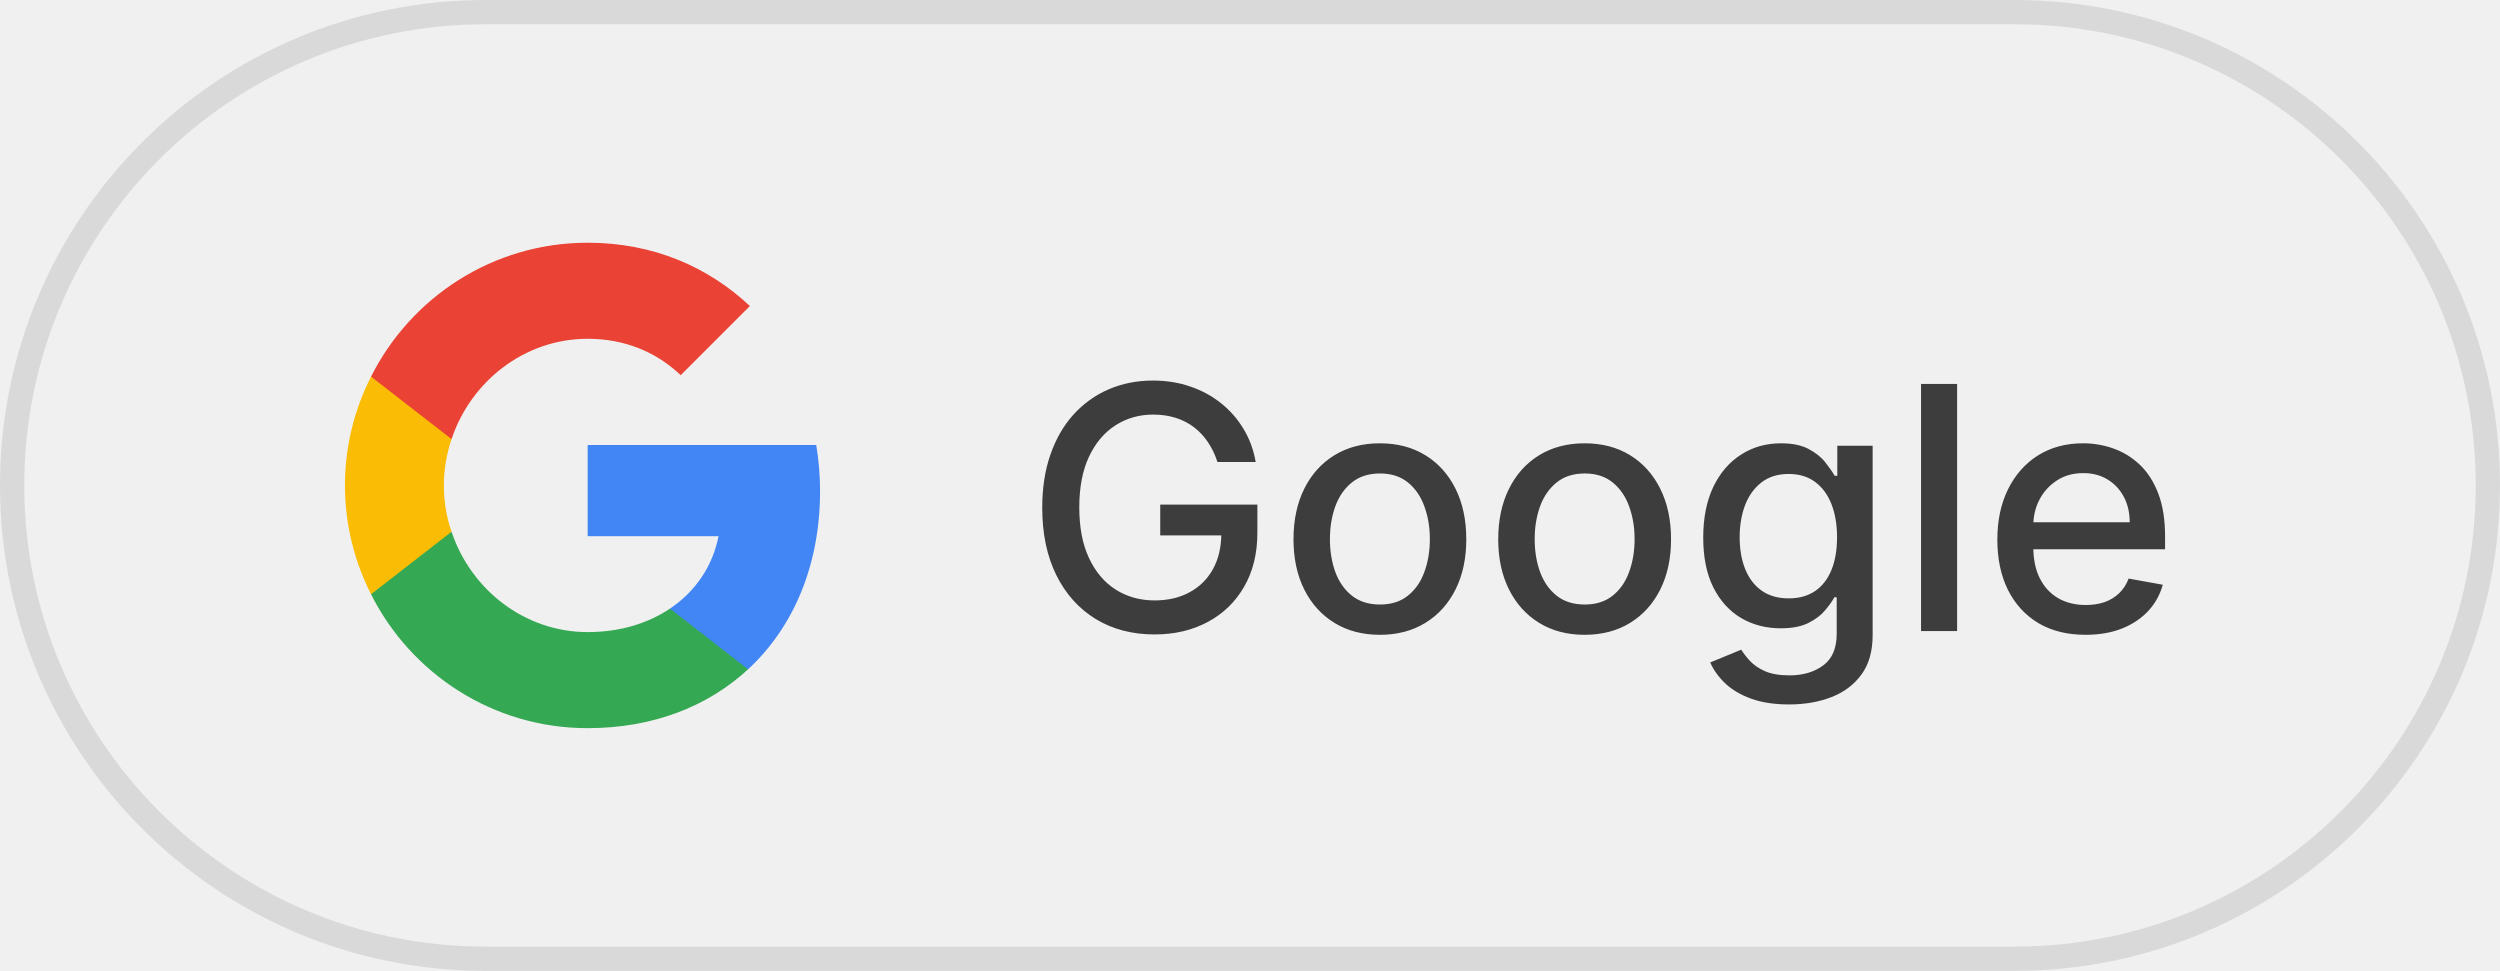
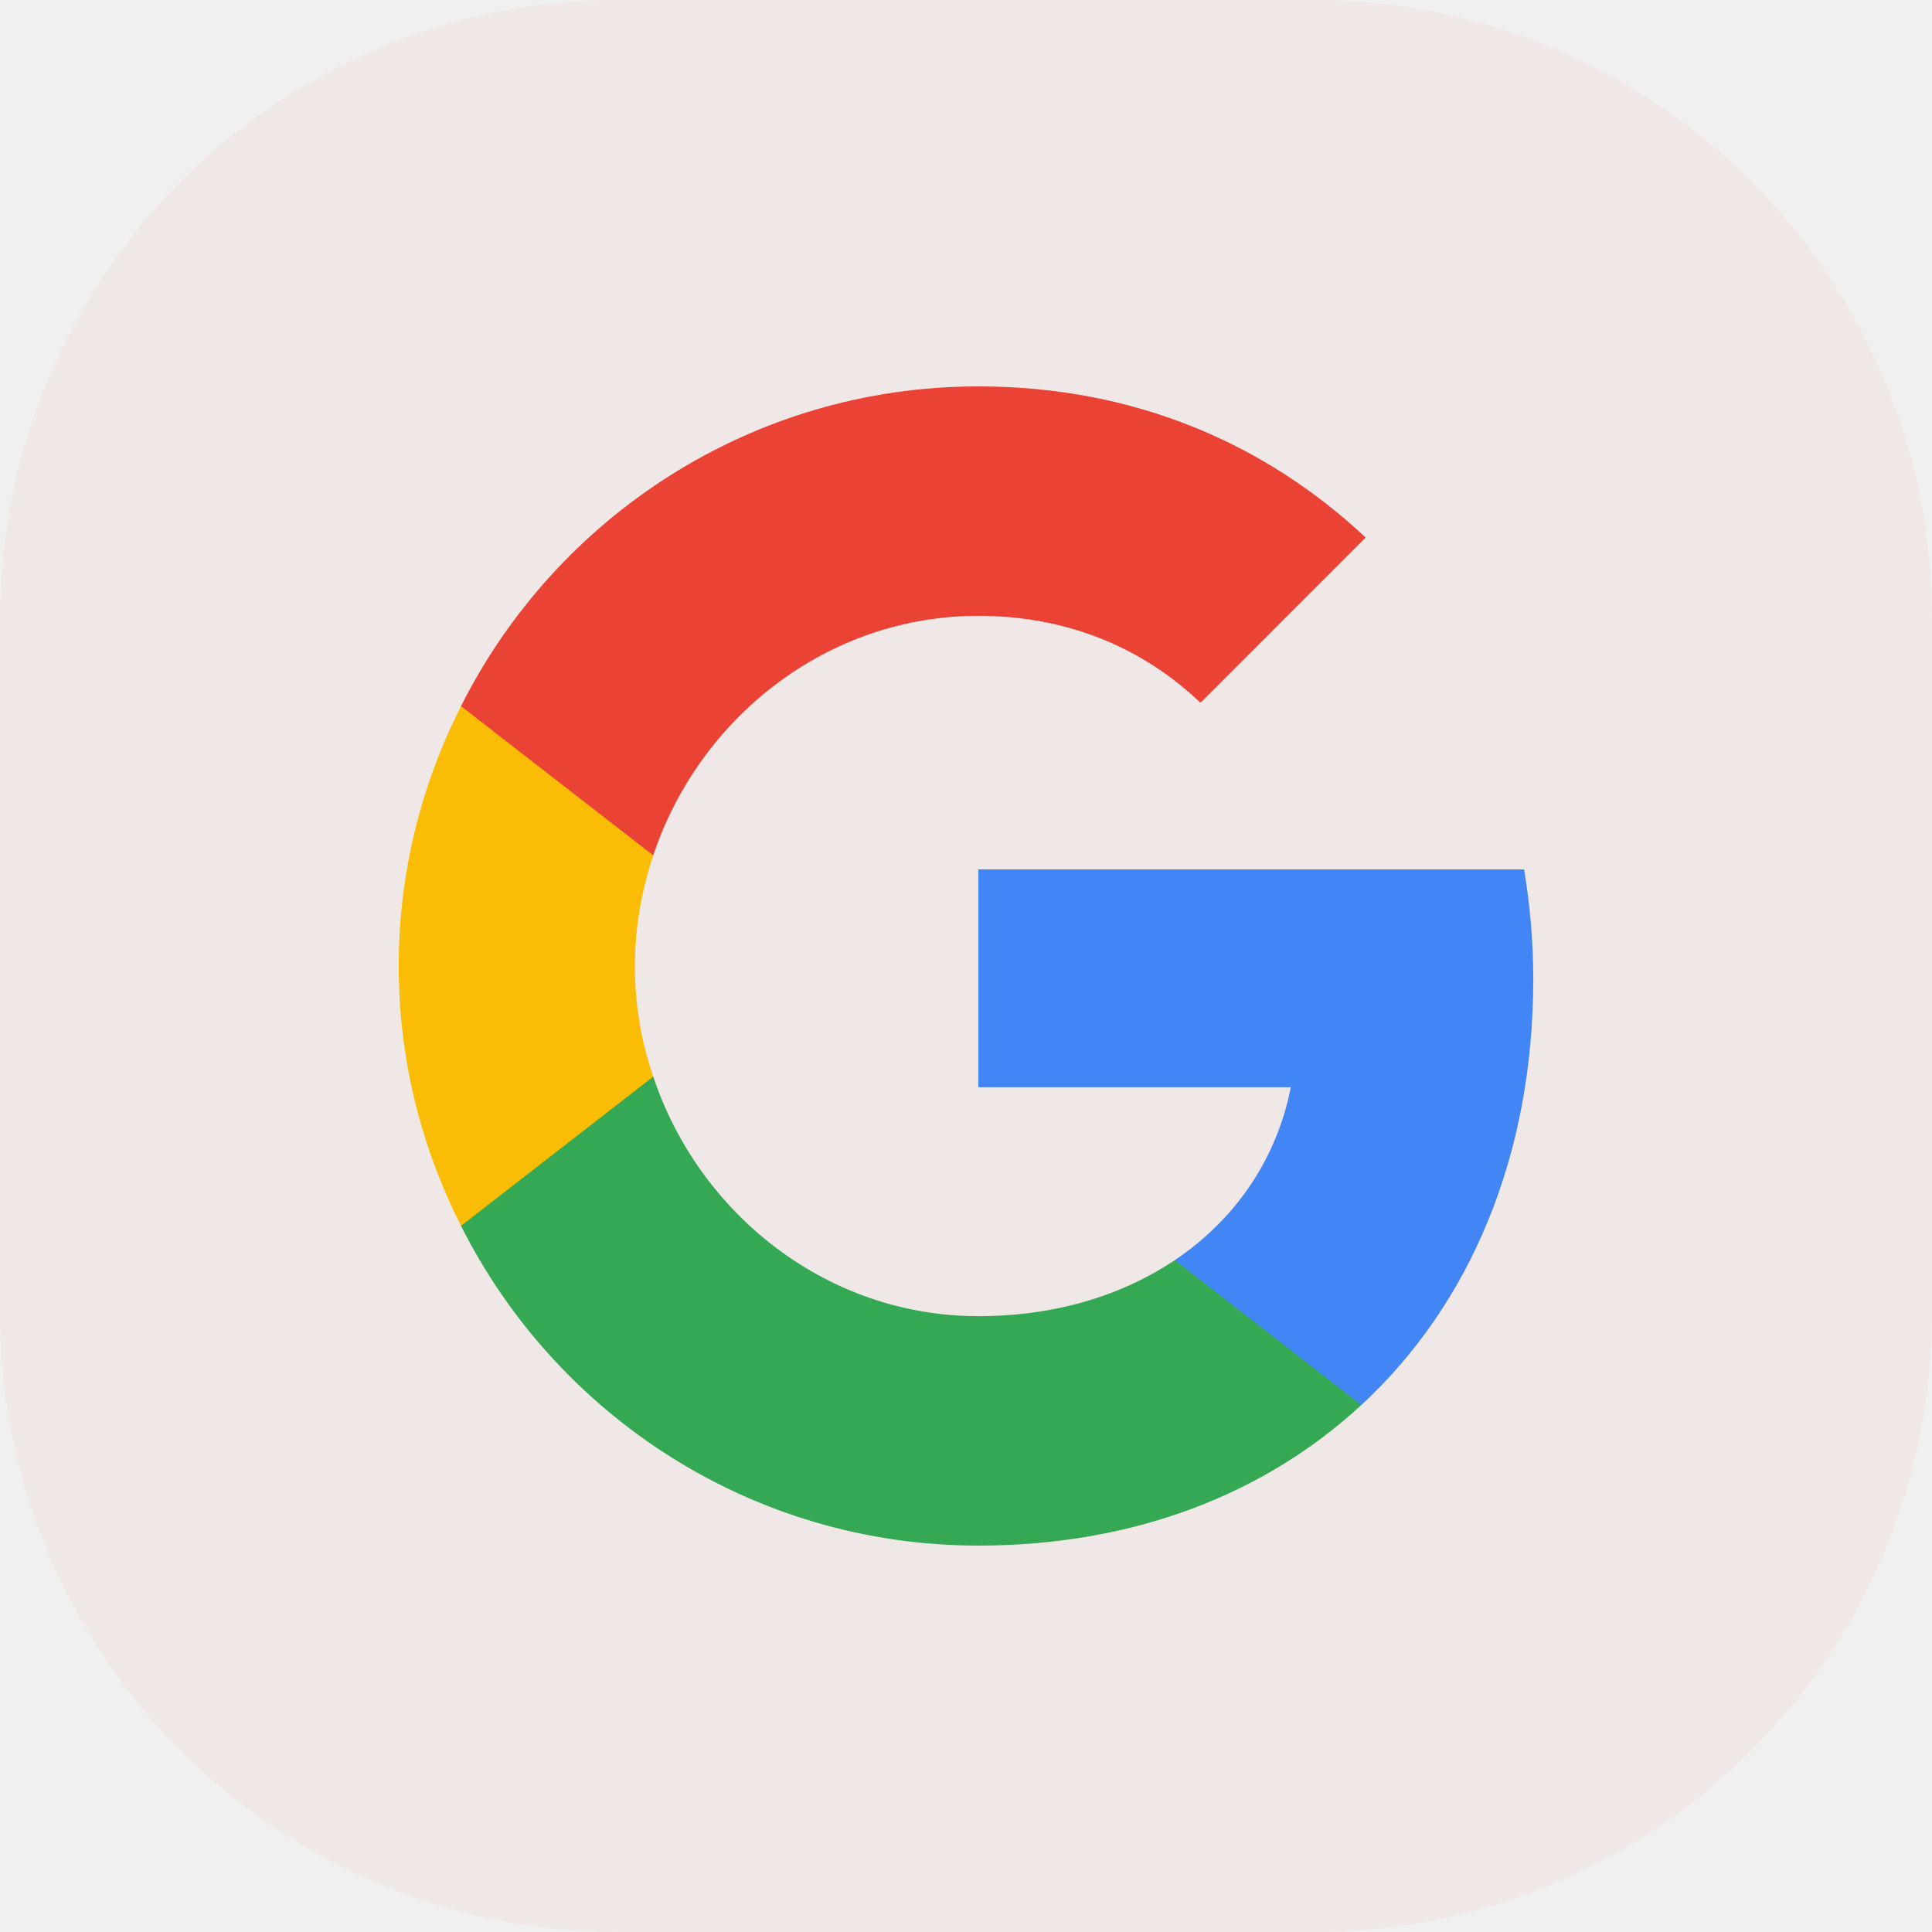
- <svg xmlns="http://www.w3.org/2000/svg" width="103" height="40" viewBox="0 0 103 40" fill="none">
-   <g clip-path="url(#clip0_16_1489)">
-     <path d="M33.787 20.225C33.787 19.567 33.729 18.942 33.629 18.333H24.212V22.092H29.604C29.362 23.325 28.654 24.367 27.604 25.075V27.575H30.821C32.704 25.833 33.787 23.267 33.787 20.225Z" fill="#4285F4" />
-     <path d="M24.212 30C26.912 30 29.171 29.1 30.821 27.575L27.604 25.075C26.704 25.675 25.562 26.042 24.212 26.042C21.604 26.042 19.396 24.283 18.604 21.908H15.287V24.483C16.929 27.75 20.304 30 24.212 30Z" fill="#34A853" />
-     <path d="M18.604 21.908C18.396 21.308 18.287 20.667 18.287 20C18.287 19.333 18.404 18.692 18.604 18.092V15.517H15.287C14.604 16.867 14.212 18.383 14.212 20C14.212 21.617 14.604 23.133 15.287 24.483L18.604 21.908Z" fill="#FBBC05" />
-     <path d="M24.212 13.958C25.687 13.958 27.004 14.467 28.046 15.458L30.896 12.608C29.171 10.992 26.912 10 24.212 10C20.304 10 16.929 12.25 15.287 15.517L18.604 18.092C19.396 15.717 21.604 13.958 24.212 13.958Z" fill="#EA4335" />
+ <svg xmlns="http://www.w3.org/2000/svg" width="50" height="50" viewBox="0 0 50 50" fill="none">
+   <rect width="50" height="50" rx="16" fill="#EA4335" fill-opacity="0.05" />
+   <g clip-path="url(#clip0_0_44)">
+     <path d="M39.681 25.337C39.681 24.35 39.594 23.413 39.444 22.5H25.319V28.137H33.406C33.044 29.988 31.981 31.55 30.406 32.612V36.362H35.231C38.056 33.75 39.681 29.9 39.681 25.337Z" fill="#4285F4" />
+     <path d="M25.319 40C29.369 40 32.756 38.65 35.231 36.362L30.406 32.612C29.056 33.513 27.344 34.062 25.319 34.062C21.406 34.062 18.094 31.425 16.906 27.863H11.931V31.725C14.394 36.625 19.456 40 25.319 40Z" fill="#34A853" />
+     <path d="M16.906 27.863C16.594 26.962 16.431 26 16.431 25C16.431 24 16.606 23.038 16.906 22.137V18.275H11.931C10.906 20.3 10.319 22.575 10.319 25C10.319 27.425 10.906 29.7 11.931 31.725L16.906 27.863Z" fill="#FBBC05" />
+     <path d="M25.319 15.938C27.531 15.938 29.506 16.7 31.069 18.188L35.344 13.912C32.756 11.488 29.369 10 25.319 10C19.456 10 14.394 13.375 11.931 18.275L16.906 22.137C18.094 18.575 21.406 15.938 25.319 15.938Z" fill="#EA4335" />
  </g>
-   <path d="M50.159 19.035C50.062 18.733 49.933 18.463 49.771 18.224C49.612 17.983 49.421 17.777 49.199 17.608C48.977 17.436 48.724 17.305 48.438 17.215C48.157 17.126 47.847 17.081 47.509 17.081C46.935 17.081 46.418 17.229 45.958 17.523C45.497 17.818 45.132 18.251 44.864 18.821C44.599 19.388 44.466 20.082 44.466 20.904C44.466 21.729 44.6 22.427 44.869 22.997C45.137 23.567 45.505 24 45.973 24.295C46.44 24.59 46.972 24.737 47.568 24.737C48.122 24.737 48.604 24.625 49.015 24.399C49.429 24.174 49.749 23.856 49.975 23.445C50.203 23.03 50.318 22.543 50.318 21.983L50.715 22.058H47.802V20.79H51.804V21.948C51.804 22.803 51.622 23.546 51.257 24.175C50.896 24.802 50.396 25.286 49.756 25.627C49.12 25.968 48.39 26.139 47.568 26.139C46.647 26.139 45.838 25.927 45.142 25.503C44.45 25.079 43.909 24.477 43.522 23.698C43.134 22.916 42.94 21.988 42.94 20.914C42.94 20.102 43.053 19.373 43.278 18.727C43.503 18.08 43.82 17.532 44.227 17.081C44.639 16.627 45.121 16.28 45.674 16.042C46.231 15.8 46.839 15.679 47.499 15.679C48.049 15.679 48.561 15.76 49.035 15.923C49.512 16.085 49.937 16.315 50.308 16.614C50.682 16.912 50.992 17.267 51.237 17.678C51.483 18.085 51.648 18.538 51.735 19.035H50.159ZM56.852 26.154C56.136 26.154 55.511 25.99 54.977 25.662C54.444 25.334 54.029 24.875 53.734 24.285C53.44 23.695 53.292 23.005 53.292 22.217C53.292 21.424 53.44 20.732 53.734 20.139C54.029 19.545 54.444 19.084 54.977 18.756C55.511 18.428 56.136 18.264 56.852 18.264C57.568 18.264 58.192 18.428 58.726 18.756C59.26 19.084 59.674 19.545 59.969 20.139C60.264 20.732 60.411 21.424 60.411 22.217C60.411 23.005 60.264 23.695 59.969 24.285C59.674 24.875 59.26 25.334 58.726 25.662C58.192 25.99 57.568 26.154 56.852 26.154ZM56.857 24.906C57.321 24.906 57.705 24.784 58.01 24.538C58.315 24.293 58.54 23.967 58.686 23.559C58.835 23.151 58.91 22.702 58.91 22.212C58.91 21.724 58.835 21.277 58.686 20.869C58.54 20.458 58.315 20.129 58.01 19.88C57.705 19.631 57.321 19.507 56.857 19.507C56.389 19.507 56.002 19.631 55.693 19.88C55.388 20.129 55.161 20.458 55.012 20.869C54.866 21.277 54.793 21.724 54.793 22.212C54.793 22.702 54.866 23.151 55.012 23.559C55.161 23.967 55.388 24.293 55.693 24.538C56.002 24.784 56.389 24.906 56.857 24.906ZM65.287 26.154C64.571 26.154 63.947 25.99 63.413 25.662C62.879 25.334 62.465 24.875 62.17 24.285C61.875 23.695 61.727 23.005 61.727 22.217C61.727 21.424 61.875 20.732 62.17 20.139C62.465 19.545 62.879 19.084 63.413 18.756C63.947 18.428 64.571 18.264 65.287 18.264C66.003 18.264 66.628 18.428 67.162 18.756C67.695 19.084 68.109 19.545 68.404 20.139C68.699 20.732 68.847 21.424 68.847 22.217C68.847 23.005 68.699 23.695 68.404 24.285C68.109 24.875 67.695 25.334 67.162 25.662C66.628 25.99 66.003 26.154 65.287 26.154ZM65.292 24.906C65.756 24.906 66.141 24.784 66.446 24.538C66.751 24.293 66.976 23.967 67.122 23.559C67.271 23.151 67.345 22.702 67.345 22.212C67.345 21.724 67.271 21.277 67.122 20.869C66.976 20.458 66.751 20.129 66.446 19.88C66.141 19.631 65.756 19.507 65.292 19.507C64.825 19.507 64.437 19.631 64.129 19.88C63.824 20.129 63.597 20.458 63.448 20.869C63.302 21.277 63.229 21.724 63.229 22.212C63.229 22.702 63.302 23.151 63.448 23.559C63.597 23.967 63.824 24.293 64.129 24.538C64.437 24.784 64.825 24.906 65.292 24.906ZM73.708 29.023C73.101 29.023 72.579 28.943 72.142 28.784C71.708 28.625 71.353 28.415 71.078 28.153C70.803 27.891 70.597 27.604 70.461 27.293L71.739 26.766C71.829 26.912 71.948 27.066 72.097 27.228C72.249 27.394 72.455 27.535 72.713 27.651C72.975 27.767 73.312 27.825 73.723 27.825C74.286 27.825 74.752 27.687 75.12 27.412C75.488 27.14 75.672 26.706 75.672 26.109V24.608H75.577C75.488 24.77 75.358 24.951 75.189 25.15C75.024 25.349 74.795 25.521 74.503 25.667C74.212 25.813 73.832 25.886 73.365 25.886C72.762 25.886 72.218 25.745 71.734 25.463C71.254 25.178 70.872 24.759 70.591 24.205C70.312 23.648 70.173 22.964 70.173 22.152C70.173 21.34 70.311 20.644 70.586 20.064C70.864 19.484 71.245 19.04 71.729 18.732C72.213 18.42 72.762 18.264 73.375 18.264C73.849 18.264 74.231 18.344 74.523 18.503C74.815 18.659 75.042 18.841 75.204 19.05C75.37 19.259 75.498 19.442 75.587 19.602H75.697V18.364H77.153V26.169C77.153 26.825 77.001 27.364 76.696 27.785C76.391 28.206 75.978 28.517 75.458 28.72C74.941 28.922 74.358 29.023 73.708 29.023ZM73.693 24.653C74.121 24.653 74.482 24.553 74.777 24.354C75.075 24.152 75.3 23.864 75.453 23.489C75.609 23.111 75.686 22.659 75.686 22.132C75.686 21.618 75.61 21.166 75.458 20.775C75.305 20.384 75.082 20.079 74.787 19.86C74.492 19.638 74.127 19.527 73.693 19.527C73.246 19.527 72.873 19.643 72.574 19.875C72.276 20.104 72.051 20.415 71.898 20.81C71.749 21.204 71.674 21.645 71.674 22.132C71.674 22.633 71.751 23.072 71.903 23.45C72.056 23.827 72.281 24.122 72.579 24.334C72.881 24.547 73.252 24.653 73.693 24.653ZM80.633 15.818V26H79.147V15.818H80.633ZM85.924 26.154C85.172 26.154 84.524 25.993 83.98 25.672C83.44 25.347 83.022 24.891 82.728 24.305C82.436 23.715 82.29 23.024 82.29 22.232C82.29 21.449 82.436 20.76 82.728 20.163C83.022 19.567 83.433 19.101 83.96 18.766C84.491 18.432 85.111 18.264 85.82 18.264C86.251 18.264 86.668 18.335 87.073 18.478C87.477 18.62 87.84 18.844 88.162 19.149C88.483 19.454 88.737 19.85 88.922 20.337C89.108 20.821 89.201 21.41 89.201 22.102V22.629H83.13V21.516H87.744C87.744 21.125 87.664 20.778 87.505 20.477C87.346 20.172 87.122 19.931 86.834 19.756C86.549 19.58 86.214 19.492 85.83 19.492C85.412 19.492 85.048 19.595 84.736 19.8C84.428 20.003 84.189 20.268 84.02 20.596C83.854 20.921 83.772 21.274 83.772 21.655V22.525C83.772 23.035 83.861 23.47 84.04 23.827C84.222 24.185 84.476 24.459 84.801 24.648C85.126 24.833 85.505 24.926 85.939 24.926C86.221 24.926 86.478 24.886 86.71 24.807C86.942 24.724 87.142 24.601 87.311 24.439C87.48 24.276 87.61 24.076 87.699 23.837L89.106 24.091C88.993 24.505 88.791 24.868 88.5 25.18C88.211 25.488 87.848 25.728 87.411 25.901C86.977 26.07 86.481 26.154 85.924 26.154Z" fill="#3D3D3D" />
-   <rect x="0.5" y="0.5" width="102" height="39" rx="19.5" stroke="#D9D9D9" />
  <defs>
-     <clipPath id="clip0_16_1489">
-       <rect width="20" height="20" fill="white" transform="translate(14 10)" />
+     <clipPath id="clip0_0_44">
+       <rect width="30" height="30" fill="white" transform="translate(10 10)" />
    </clipPath>
  </defs>
</svg>
